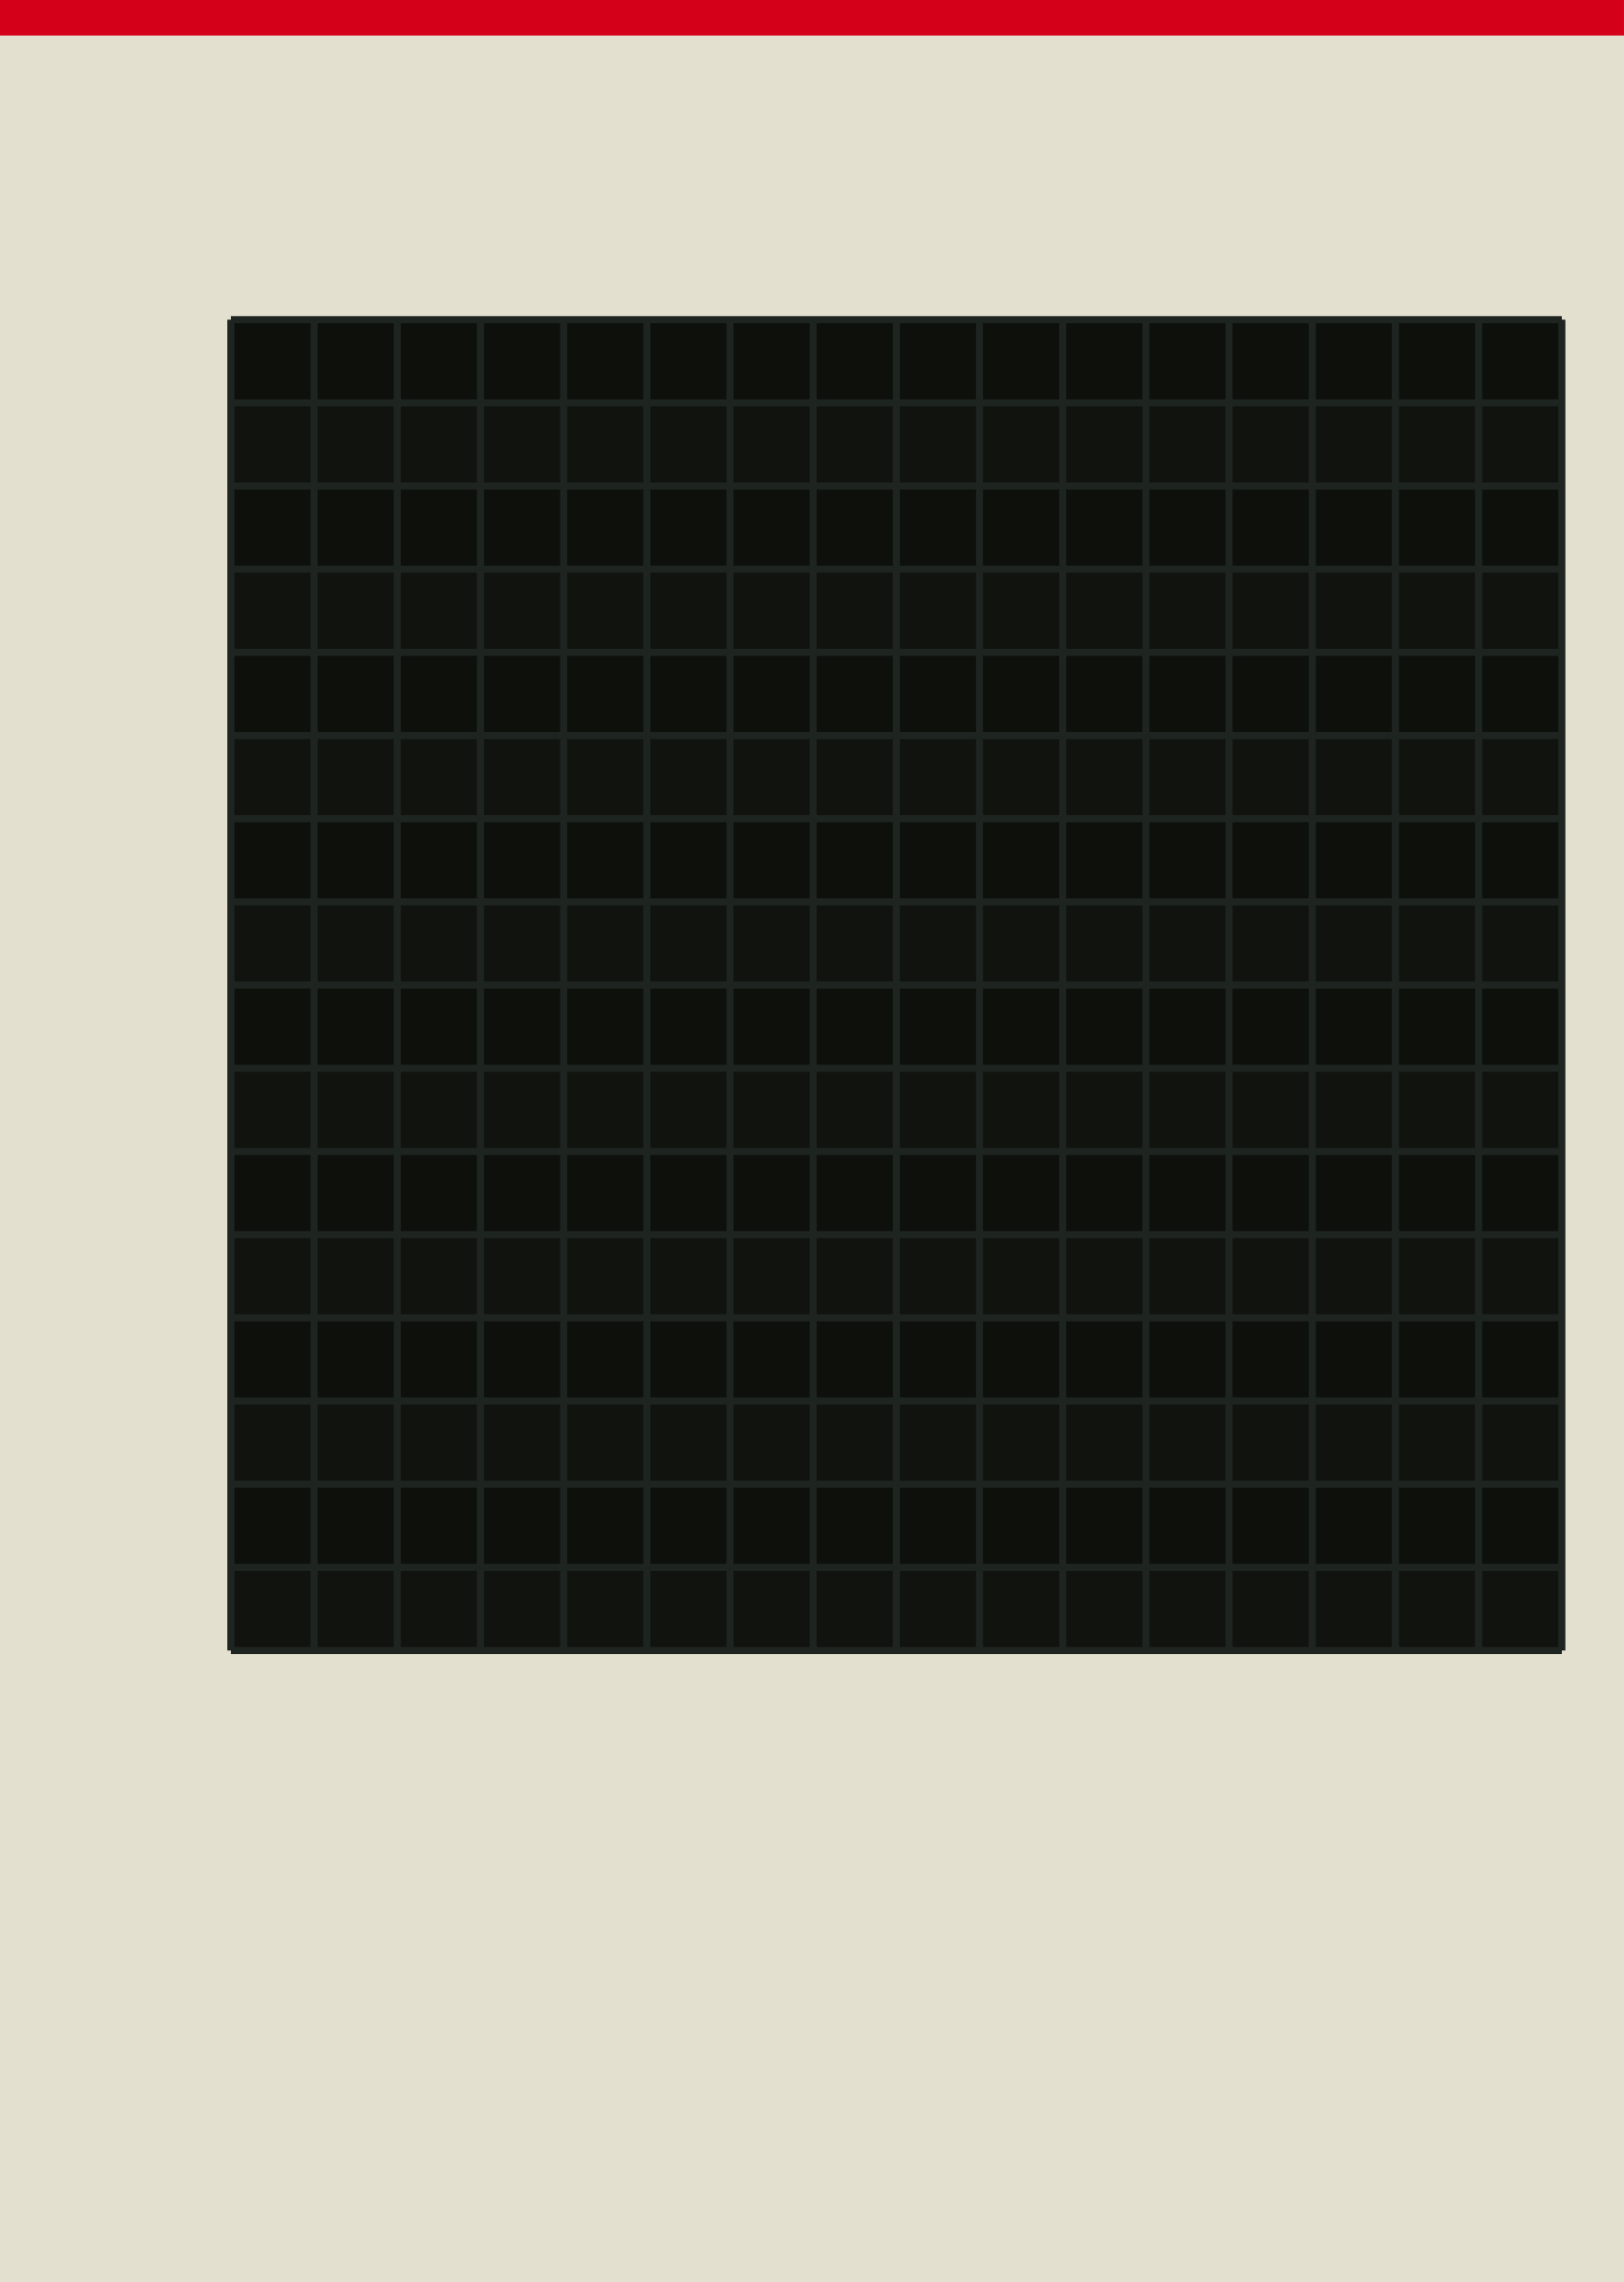
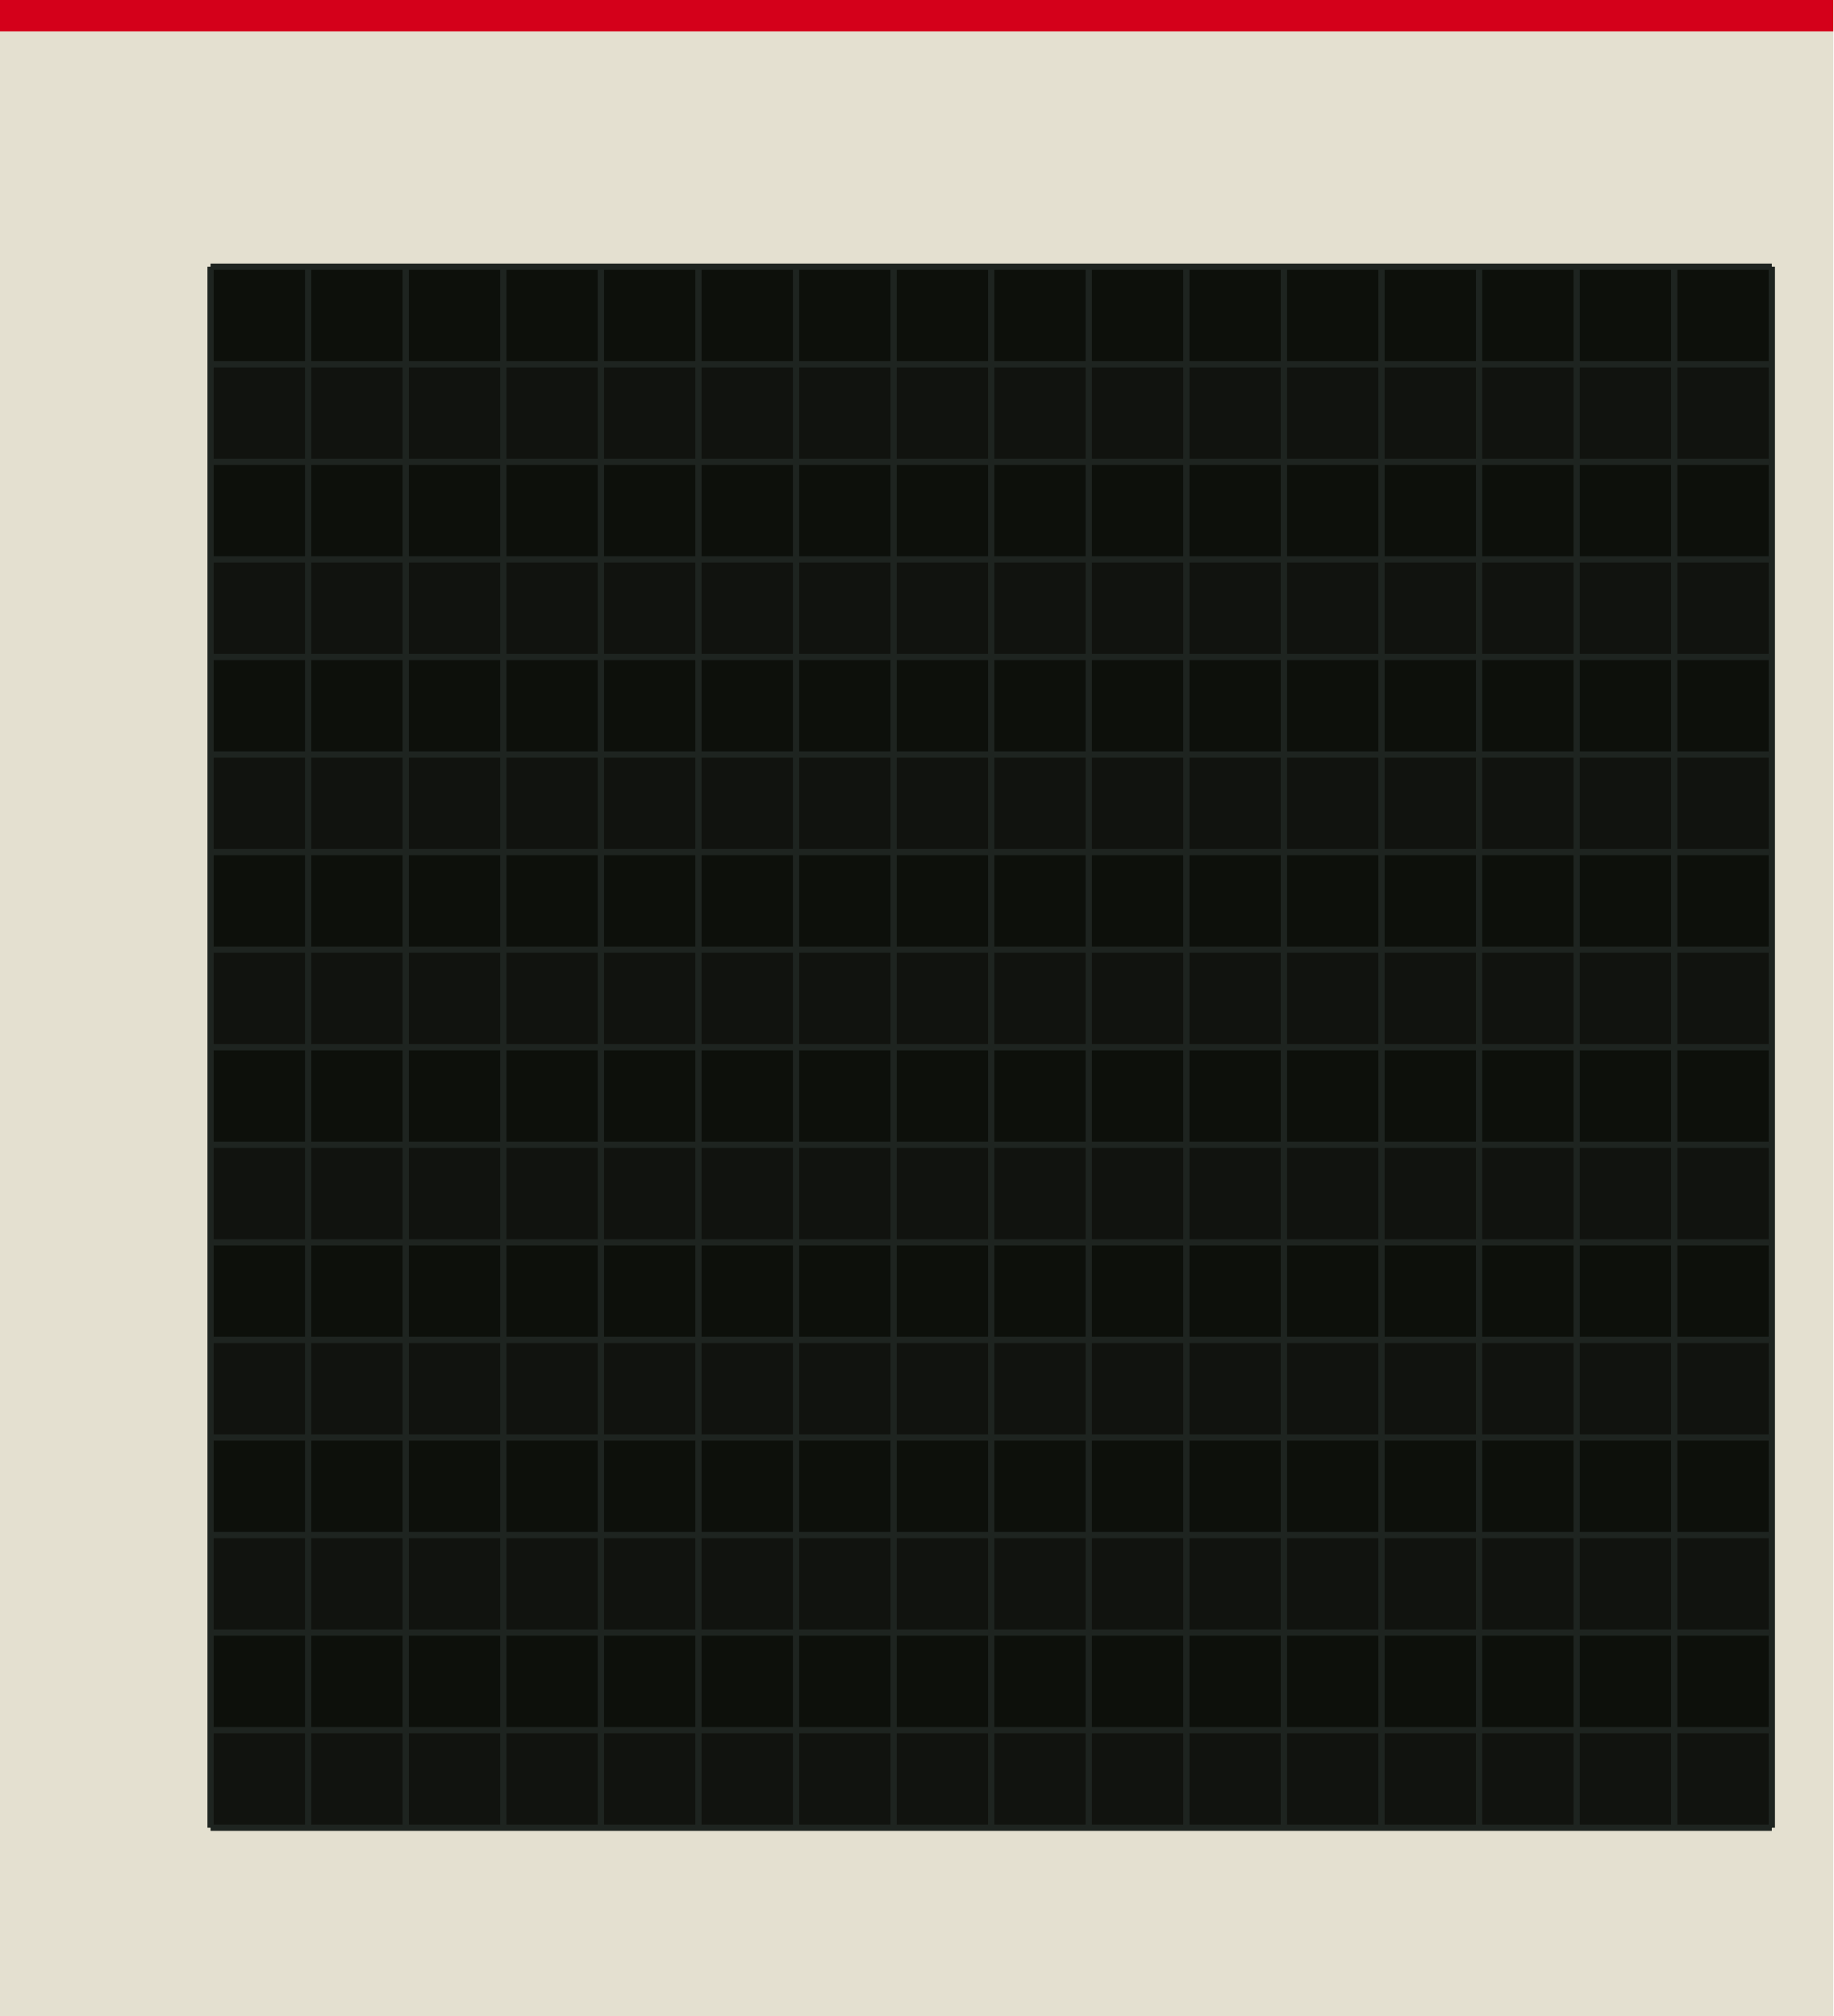
- <svg xmlns="http://www.w3.org/2000/svg" width="270.0" height="379.43" viewBox="0 0 91.440 128.500">
-   <rect width="91.440" height="128.500" fill="#e4e0d0" />
-   <rect width="91.440" height="2.0" fill="#d4001a" />
-   <rect x="13.000" y="18.000" width="74.940" height="74.940" fill="#0d100b" />
-   <rect x="13.000" y="22.684" width="74.940" height="4.684" fill="#111410" opacity="0.8" />
-   <rect x="13.000" y="32.051" width="74.940" height="4.684" fill="#111410" opacity="0.8" />
-   <rect x="13.000" y="41.419" width="74.940" height="4.684" fill="#111410" opacity="0.8" />
-   <rect x="13.000" y="50.786" width="74.940" height="4.684" fill="#111410" opacity="0.8" />
-   <rect x="13.000" y="60.154" width="74.940" height="4.684" fill="#111410" opacity="0.8" />
-   <rect x="13.000" y="69.521" width="74.940" height="4.684" fill="#111410" opacity="0.8" />
-   <rect x="13.000" y="78.889" width="74.940" height="4.684" fill="#111410" opacity="0.8" />
-   <rect x="13.000" y="88.256" width="74.940" height="4.684" fill="#111410" opacity="0.8" />
-   <line x1="13.000" y1="18.000" x2="13.000" y2="92.940" stroke="#1e2420" stroke-width="0.4" />
-   <line x1="13.000" y1="18.000" x2="87.940" y2="18.000" stroke="#1e2420" stroke-width="0.4" />
-   <line x1="17.684" y1="18.000" x2="17.684" y2="92.940" stroke="#1e2420" stroke-width="0.4" />
-   <line x1="13.000" y1="22.684" x2="87.940" y2="22.684" stroke="#1e2420" stroke-width="0.4" />
-   <line x1="22.367" y1="18.000" x2="22.367" y2="92.940" stroke="#1e2420" stroke-width="0.4" />
-   <line x1="13.000" y1="27.367" x2="87.940" y2="27.367" stroke="#1e2420" stroke-width="0.4" />
-   <line x1="27.051" y1="18.000" x2="27.051" y2="92.940" stroke="#1e2420" stroke-width="0.4" />
-   <line x1="13.000" y1="32.051" x2="87.940" y2="32.051" stroke="#1e2420" stroke-width="0.4" />
-   <line x1="31.735" y1="18.000" x2="31.735" y2="92.940" stroke="#1e2420" stroke-width="0.4" />
-   <line x1="13.000" y1="36.735" x2="87.940" y2="36.735" stroke="#1e2420" stroke-width="0.4" />
-   <line x1="36.419" y1="18.000" x2="36.419" y2="92.940" stroke="#1e2420" stroke-width="0.4" />
-   <line x1="13.000" y1="41.419" x2="87.940" y2="41.419" stroke="#1e2420" stroke-width="0.4" />
-   <line x1="41.102" y1="18.000" x2="41.102" y2="92.940" stroke="#1e2420" stroke-width="0.4" />
-   <line x1="13.000" y1="46.102" x2="87.940" y2="46.102" stroke="#1e2420" stroke-width="0.4" />
-   <line x1="45.786" y1="18.000" x2="45.786" y2="92.940" stroke="#1e2420" stroke-width="0.4" />
-   <line x1="13.000" y1="50.786" x2="87.940" y2="50.786" stroke="#1e2420" stroke-width="0.4" />
-   <line x1="50.470" y1="18.000" x2="50.470" y2="92.940" stroke="#1e2420" stroke-width="0.4" />
-   <line x1="13.000" y1="55.470" x2="87.940" y2="55.470" stroke="#1e2420" stroke-width="0.4" />
-   <line x1="55.154" y1="18.000" x2="55.154" y2="92.940" stroke="#1e2420" stroke-width="0.4" />
-   <line x1="13.000" y1="60.154" x2="87.940" y2="60.154" stroke="#1e2420" stroke-width="0.4" />
-   <line x1="59.837" y1="18.000" x2="59.837" y2="92.940" stroke="#1e2420" stroke-width="0.4" />
-   <line x1="13.000" y1="64.838" x2="87.940" y2="64.838" stroke="#1e2420" stroke-width="0.4" />
-   <line x1="64.521" y1="18.000" x2="64.521" y2="92.940" stroke="#1e2420" stroke-width="0.4" />
-   <line x1="13.000" y1="69.521" x2="87.940" y2="69.521" stroke="#1e2420" stroke-width="0.4" />
-   <line x1="69.205" y1="18.000" x2="69.205" y2="92.940" stroke="#1e2420" stroke-width="0.4" />
-   <line x1="13.000" y1="74.205" x2="87.940" y2="74.205" stroke="#1e2420" stroke-width="0.4" />
-   <line x1="73.889" y1="18.000" x2="73.889" y2="92.940" stroke="#1e2420" stroke-width="0.4" />
-   <line x1="13.000" y1="78.889" x2="87.940" y2="78.889" stroke="#1e2420" stroke-width="0.4" />
-   <line x1="78.572" y1="18.000" x2="78.572" y2="92.940" stroke="#1e2420" stroke-width="0.4" />
-   <line x1="13.000" y1="83.572" x2="87.940" y2="83.572" stroke="#1e2420" stroke-width="0.4" />
-   <line x1="83.256" y1="18.000" x2="83.256" y2="92.940" stroke="#1e2420" stroke-width="0.4" />
-   <line x1="13.000" y1="88.256" x2="87.940" y2="88.256" stroke="#1e2420" stroke-width="0.4" />
-   <line x1="87.940" y1="18.000" x2="87.940" y2="92.940" stroke="#1e2420" stroke-width="0.4" />
-   <line x1="13.000" y1="92.940" x2="87.940" y2="92.940" stroke="#1e2420" stroke-width="0.4" />
+ <svg xmlns="http://www.w3.org/2000/svg" width="345.0" height="379.43" viewBox="0 0 116.840 128.500">
+   <rect width="116.840" height="128.500" fill="#e4e0d0" />
+   <rect width="116.840" height="2.0" fill="#d4001a" />
+   <rect x="13.420" y="17.000" width="99.500" height="99.500" fill="#0d100b" />
+   <rect x="13.420" y="23.219" width="99.500" height="6.219" fill="#111410" opacity="0.8" />
+   <rect x="13.420" y="35.656" width="99.500" height="6.219" fill="#111410" opacity="0.8" />
+   <rect x="13.420" y="48.094" width="99.500" height="6.219" fill="#111410" opacity="0.8" />
+   <rect x="13.420" y="60.531" width="99.500" height="6.219" fill="#111410" opacity="0.8" />
+   <rect x="13.420" y="72.969" width="99.500" height="6.219" fill="#111410" opacity="0.8" />
+   <rect x="13.420" y="85.406" width="99.500" height="6.219" fill="#111410" opacity="0.8" />
+   <rect x="13.420" y="97.844" width="99.500" height="6.219" fill="#111410" opacity="0.8" />
+   <rect x="13.420" y="110.281" width="99.500" height="6.219" fill="#111410" opacity="0.8" />
+   <line x1="13.420" y1="17.000" x2="13.420" y2="116.500" stroke="#1e2420" stroke-width="0.4" />
+   <line x1="13.420" y1="17.000" x2="112.920" y2="17.000" stroke="#1e2420" stroke-width="0.4" />
+   <line x1="19.639" y1="17.000" x2="19.639" y2="116.500" stroke="#1e2420" stroke-width="0.4" />
+   <line x1="13.420" y1="23.219" x2="112.920" y2="23.219" stroke="#1e2420" stroke-width="0.4" />
+   <line x1="25.858" y1="17.000" x2="25.858" y2="116.500" stroke="#1e2420" stroke-width="0.4" />
+   <line x1="13.420" y1="29.438" x2="112.920" y2="29.438" stroke="#1e2420" stroke-width="0.4" />
+   <line x1="32.076" y1="17.000" x2="32.076" y2="116.500" stroke="#1e2420" stroke-width="0.4" />
+   <line x1="13.420" y1="35.656" x2="112.920" y2="35.656" stroke="#1e2420" stroke-width="0.4" />
+   <line x1="38.295" y1="17.000" x2="38.295" y2="116.500" stroke="#1e2420" stroke-width="0.4" />
+   <line x1="13.420" y1="41.875" x2="112.920" y2="41.875" stroke="#1e2420" stroke-width="0.4" />
+   <line x1="44.514" y1="17.000" x2="44.514" y2="116.500" stroke="#1e2420" stroke-width="0.4" />
+   <line x1="13.420" y1="48.094" x2="112.920" y2="48.094" stroke="#1e2420" stroke-width="0.4" />
+   <line x1="50.733" y1="17.000" x2="50.733" y2="116.500" stroke="#1e2420" stroke-width="0.4" />
+   <line x1="13.420" y1="54.312" x2="112.920" y2="54.312" stroke="#1e2420" stroke-width="0.4" />
+   <line x1="56.951" y1="17.000" x2="56.951" y2="116.500" stroke="#1e2420" stroke-width="0.4" />
+   <line x1="13.420" y1="60.531" x2="112.920" y2="60.531" stroke="#1e2420" stroke-width="0.4" />
+   <line x1="63.170" y1="17.000" x2="63.170" y2="116.500" stroke="#1e2420" stroke-width="0.4" />
+   <line x1="13.420" y1="66.750" x2="112.920" y2="66.750" stroke="#1e2420" stroke-width="0.4" />
+   <line x1="69.389" y1="17.000" x2="69.389" y2="116.500" stroke="#1e2420" stroke-width="0.4" />
+   <line x1="13.420" y1="72.969" x2="112.920" y2="72.969" stroke="#1e2420" stroke-width="0.4" />
+   <line x1="75.608" y1="17.000" x2="75.608" y2="116.500" stroke="#1e2420" stroke-width="0.4" />
+   <line x1="13.420" y1="79.188" x2="112.920" y2="79.188" stroke="#1e2420" stroke-width="0.4" />
+   <line x1="81.826" y1="17.000" x2="81.826" y2="116.500" stroke="#1e2420" stroke-width="0.4" />
+   <line x1="13.420" y1="85.406" x2="112.920" y2="85.406" stroke="#1e2420" stroke-width="0.4" />
+   <line x1="88.045" y1="17.000" x2="88.045" y2="116.500" stroke="#1e2420" stroke-width="0.4" />
+   <line x1="13.420" y1="91.625" x2="112.920" y2="91.625" stroke="#1e2420" stroke-width="0.4" />
+   <line x1="94.264" y1="17.000" x2="94.264" y2="116.500" stroke="#1e2420" stroke-width="0.4" />
+   <line x1="13.420" y1="97.844" x2="112.920" y2="97.844" stroke="#1e2420" stroke-width="0.4" />
+   <line x1="100.483" y1="17.000" x2="100.483" y2="116.500" stroke="#1e2420" stroke-width="0.4" />
+   <line x1="13.420" y1="104.062" x2="112.920" y2="104.062" stroke="#1e2420" stroke-width="0.4" />
+   <line x1="106.701" y1="17.000" x2="106.701" y2="116.500" stroke="#1e2420" stroke-width="0.4" />
+   <line x1="13.420" y1="110.281" x2="112.920" y2="110.281" stroke="#1e2420" stroke-width="0.4" />
+   <line x1="112.920" y1="17.000" x2="112.920" y2="116.500" stroke="#1e2420" stroke-width="0.4" />
+   <line x1="13.420" y1="116.500" x2="112.920" y2="116.500" stroke="#1e2420" stroke-width="0.4" />
</svg>
